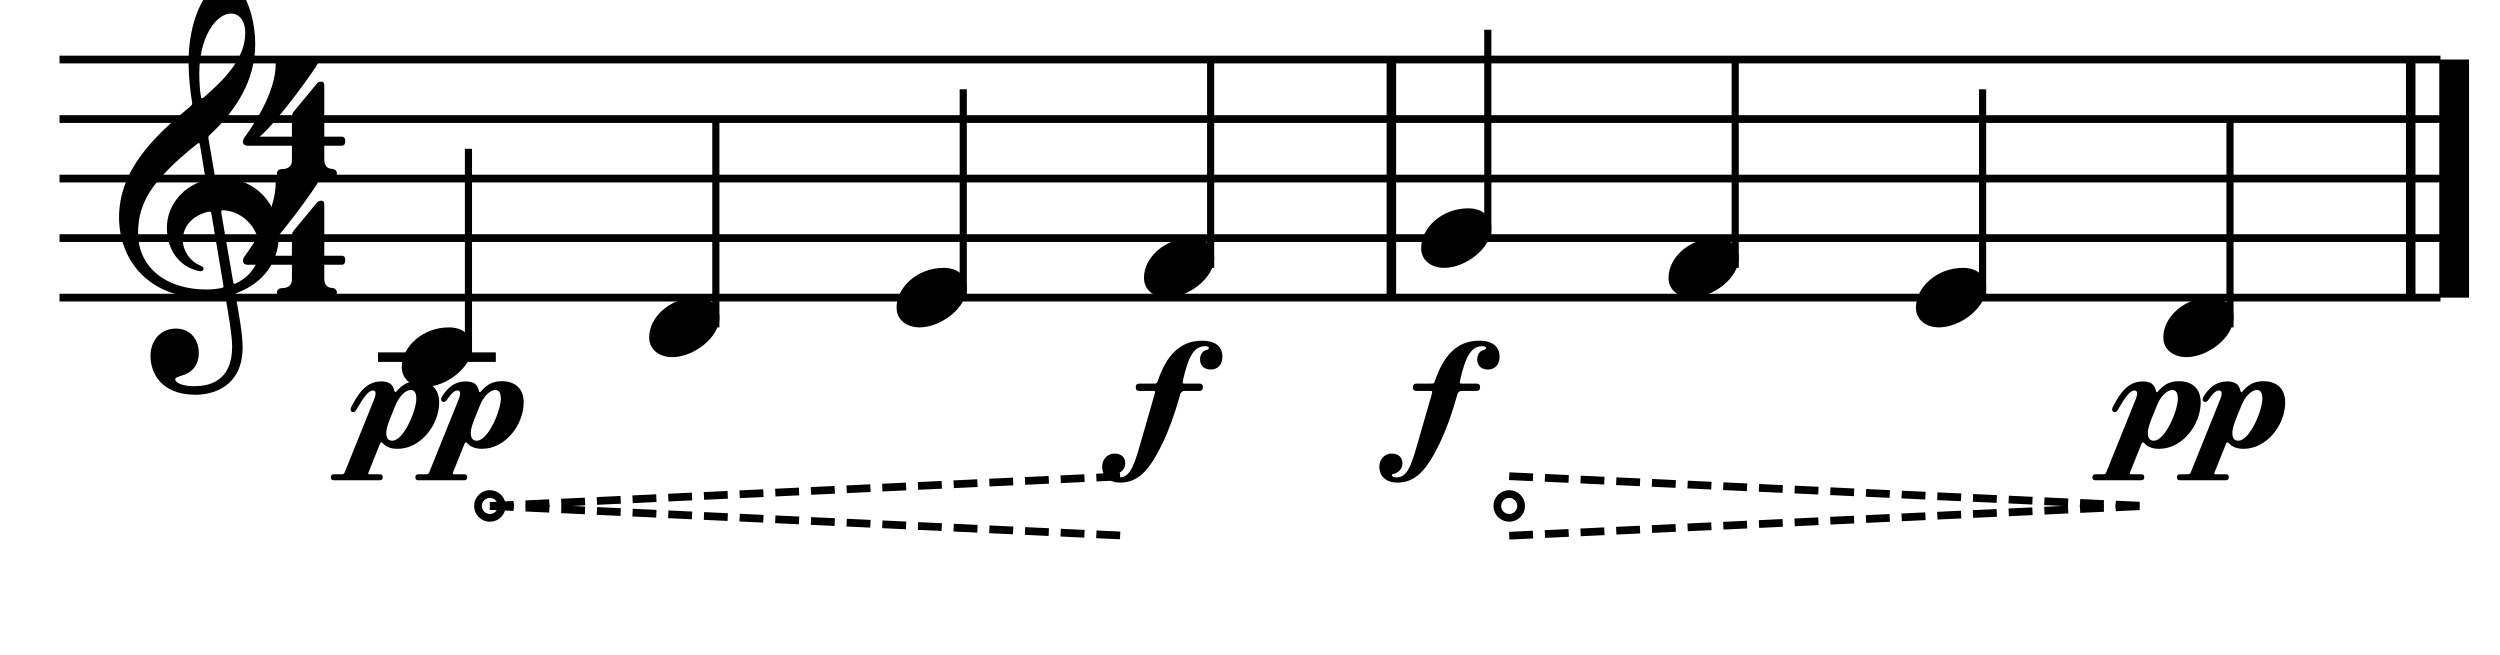
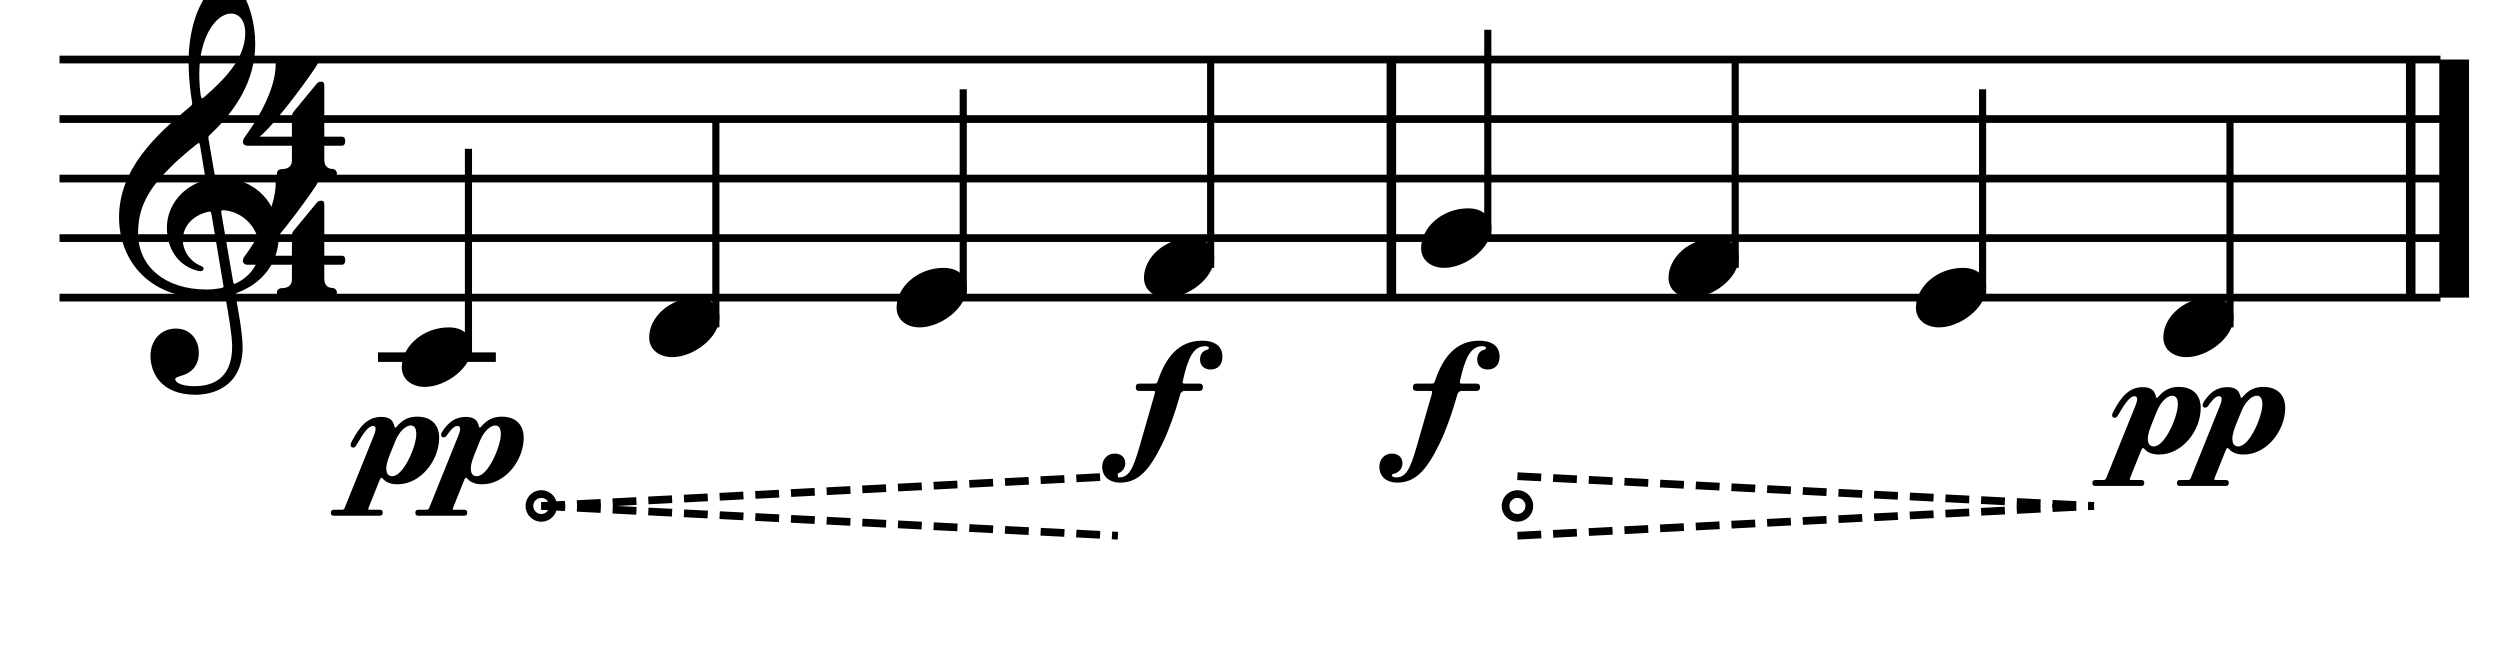
<svg xmlns="http://www.w3.org/2000/svg" width="294" height="77" viewBox="-250 -250 10500 2750">
  <line x1="0" y1="0" x2="10000" y2="0" stroke="black" stroke-width="32.5" />
  <line x1="0" y1="250" x2="10000" y2="250" stroke="black" stroke-width="32.5" />
  <line x1="0" y1="500" x2="10000" y2="500" stroke="black" stroke-width="32.5" />
  <line x1="0" y1="750" x2="10000" y2="750" stroke="black" stroke-width="32.5" />
  <line x1="0" y1="1000" x2="10000" y2="1000" stroke="black" stroke-width="32.5" />
  <path d="M364 252C387 252 413 250 433 246C444 244 446 243 448 255C460 322 475 409 475 456C475 604 375 622 316 622C262 622 236 606 236 593C236 586 245 583 268 576C299 567 335 540 335 482C335 427 300 380 239 380C172 380 132 433 132 495C132 560 171 658 322 658C389 658 519 628 519 458C519 401 501 306 490 244C488 232 489 233 503 227C604 187 671 102 671 -11C671 -139 577 -252 430 -252C404 -252 404 -252 401 -270L376 -415C374 -427 376 -428 382 -434C490 -535 572 -662 572 -815C572 -902 548 -988 507 -1048C492 -1070 466 -1098 455 -1098C441 -1098 410 -1072 390 -1050C316 -968 292 -843 292 -739C292 -681 299 -616 306 -575C308 -563 309 -561 297 -551C153 -432 0 -289 0 -87C0 87 119 252 364 252ZM80 -20C80 -79 90 -158 173 -252C233 -319 279 -356 326 -394C336 -402 338 -401 340 -390L361 -262C364 -243 364 -244 346 -238C258 -208 201 -129 201 -44C201 46 248 110 316 133C324 136 336 139 343 139C351 139 355 134 355 128C355 121 347 118 340 115C298 97 268 54 268 8C268 -49 307 -92 368 -109C384 -113 386 -112 388 -101L438 197C440 208 439 208 424 211C408 214 388 216 368 216C193 216 80 119 80 -20ZM470 -943C503 -943 530 -916 530 -861C530 -750 435 -660 356 -591C349 -585 345 -586 343 -599C339 -625 337 -659 337 -691C337 -847 409 -943 470 -943ZM441 -117C522 -110 589 -42 589 46C589 109 551 160 495 188C483 194 481 194 479 182L430 -103C428 -115 429 -118 441 -117Z" fill="black" transform="translate(250, 750)" />
  <path d="M40 112L226 112L226 175C226 202 204 210 186 210C170 210 163 219 163 229C163 239 167 250 182 250L395 250C405 250 415 243 415 229C415 215 403 209 393 209C383 209 362 203 362 171L362 112L435 112C445 112 450 105 450 93C450 81 446 74 435 74L362 74L362 -140C362 -148 361 -157 350 -157C341 -157 336 -155 330 -148L235 -33C231 -28 226 -22 226 -10L226 74L91 74C171 6 331 -221 334 -232C334 -234 335 -235 335 -237C335 -245 328 -251 320 -251C311 -251 270 -249 252 -249C234 -249 189 -251 181 -251C172 -251 158 -248 158 -232C158 -108 60 31 30 73L24 81C24 82 23 83 23 84C21 88 20 92 20 95C20 105 28 112 40 112Z" fill="black" transform="translate(750, 250)" />
  <path d="M40 112L226 112L226 175C226 202 204 210 186 210C170 210 163 219 163 229C163 239 167 250 182 250L395 250C405 250 415 243 415 229C415 215 403 209 393 209C383 209 362 203 362 171L362 112L435 112C445 112 450 105 450 93C450 81 446 74 435 74L362 74L362 -140C362 -148 361 -157 350 -157C341 -157 336 -155 330 -148L235 -33C231 -28 226 -22 226 -10L226 74L91 74C171 6 331 -221 334 -232C334 -234 335 -235 335 -237C335 -245 328 -251 320 -251C311 -251 270 -249 252 -249C234 -249 189 -251 181 -251C172 -251 158 -248 158 -232C158 -108 60 31 30 73L24 81C24 82 23 83 23 84C21 88 20 92 20 95C20 105 28 112 40 112Z" fill="black" transform="translate(750, 750)" />
  <path d="M0 42C0 94 43 125 97 125C186 125 295 43 295 -42C295 -93 255 -125 198 -125C88 -125 0 -44 0 42Z" fill="black" transform="translate(1437.5, 1250)" />
  <line x1="1337.5" y1="1250" x2="1832.5" y2="1250" stroke="black" stroke-width="40" />
  <line x1="1717.5" y1="375" x2="1717.5" y2="1250" stroke="black" stroke-width="30" />
-   <path d="M-70 142L123 142C132 142 136 138 136 129C136 121 132 117 124 117L84 117C78 117 75 117 75 114C75 113 76 110 77 107L122 -5C124 -10 126 -17 131 -17C136 -17 139 -7 155 1C169 8 182 10 199 10C295 10 373 -90 373 -185C373 -243 337 -274 281 -274C250 -274 228 -264 210 -248C196 -236 193 -228 189 -228C184 -228 187 -235 178 -252C171 -264 156 -273 130 -273C71 -273 39 -231 8 -174C3 -165 1 -160 1 -155C1 -148 6 -144 12 -144C19 -144 23 -150 28 -159C57 -209 77 -235 95 -235C103 -235 106 -230 106 -223C106 -215 103 -205 100 -198L-23 107C-26 115 -28 117 -38 117L-69 117C-78 117 -82 121 -82 130C-82 138 -78 142 -70 142ZM285 142L478 142C487 142 491 138 491 129C491 121 487 117 479 117L439 117C433 117 430 117 430 114C430 113 431 110 432 107L477 -5C479 -10 481 -17 486 -17C491 -17 494 -7 510 1C524 8 537 10 554 10C650 10 728 -90 728 -185C728 -243 692 -274 636 -274C605 -274 583 -264 565 -248C551 -236 548 -228 544 -228C539 -228 542 -235 533 -252C526 -264 511 -273 485 -273C437 -273 411 -247 389 -216C383 -207 381 -202 381 -197C381 -190 386 -187 392 -187C399 -187 403 -192 408 -199C408 -199 410 -203 412 -205C422 -218 435 -235 450 -235C458 -235 461 -230 461 -223C461 -215 458 -205 455 -198L332 107C329 115 327 117 317 117L286 117C277 117 273 121 273 130C273 138 277 142 285 142ZM506 -56C506 -77 514 -97 525 -125L545 -174C559 -208 585 -237 609 -237C626 -237 632 -222 632 -200C632 -151 579 -24 531 -24C514 -24 506 -35 506 -56ZM151 -56C151 -77 159 -97 170 -125L190 -174C204 -208 230 -237 254 -237C271 -237 277 -222 277 -200C277 -151 224 -24 176 -24C159 -24 151 -35 151 -56Z" fill="black" transform="translate(1221.5, 1625)" />
+   <path d="M-70 142L123 142C132 142 136 138 136 129C136 121 132 117 124 117L84 117C78 117 75 117 75 114C75 113 76 110 77 107L122 -5C124 -10 126 -17 131 -17C136 -17 139 -7 155 1C169 8 182 10 199 10C295 10 373 -90 373 -185C373 -243 337 -274 281 -274C250 -274 228 -264 210 -248C196 -236 193 -228 189 -228C184 -228 187 -235 178 -252C171 -264 156 -273 130 -273C71 -273 39 -231 8 -174C3 -165 1 -160 1 -155C1 -148 6 -144 12 -144C19 -144 23 -150 28 -159C57 -209 77 -235 95 -235C103 -235 106 -230 106 -223C106 -215 103 -205 100 -198L-23 107C-26 115 -28 117 -38 117L-69 117C-78 117 -82 121 -82 130C-82 138 -78 142 -70 142ZM285 142L478 142C487 142 491 138 491 129C491 121 487 117 479 117L439 117C433 117 430 117 430 114C430 113 431 110 432 107L477 -5C479 -10 481 -17 486 -17C491 -17 494 -7 510 1C524 8 537 10 554 10C650 10 728 -90 728 -185C728 -243 692 -274 636 -274C605 -274 583 -264 565 -248C551 -236 548 -228 544 -228C539 -228 542 -235 533 -252C526 -264 511 -273 485 -273C437 -273 411 -247 389 -216C383 -207 381 -202 381 -197C381 -190 386 -187 392 -187C399 -187 403 -192 408 -199C408 -199 410 -203 412 -205C422 -218 435 -235 450 -235C458 -235 461 -230 461 -223C461 -215 458 -205 455 -198L332 107C329 115 327 117 317 117L286 117C277 117 273 121 273 130C273 138 277 142 285 142ZM506 -56C506 -77 514 -97 525 -125L545 -174C559 -208 585 -237 609 -237C626 -237 632 -222 632 -200C632 -151 579 -24 531 -24C514 -24 506 -35 506 -56ZM151 -56C151 -77 159 -97 170 -125L190 -174C204 -208 230 -237 254 -237C271 -237 277 -222 277 -200C277 -151 224 -24 176 -24C159 -24 151 -35 151 -56Z" fill="black" transform="translate(1221.5, 1774)" />
  <path d="M0 42C0 94 43 125 97 125C186 125 295 43 295 -42C295 -93 255 -125 198 -125C88 -125 0 -44 0 42Z" fill="black" transform="translate(2476.562, 1125)" />
  <line x1="2756.562" y1="250" x2="2756.562" y2="1125" stroke="black" stroke-width="30" />
  <path d="M0 42C0 94 43 125 97 125C186 125 295 43 295 -42C295 -93 255 -125 198 -125C88 -125 0 -44 0 42Z" fill="black" transform="translate(3515.625, 1000)" />
  <line x1="3795.625" y1="125" x2="3795.625" y2="1000" stroke="black" stroke-width="30" />
  <path d="M0 42C0 94 43 125 97 125C186 125 295 43 295 -42C295 -93 255 -125 198 -125C88 -125 0 -44 0 42Z" fill="black" transform="translate(4554.688, 875)" />
  <line x1="4834.688" y1="0" x2="4834.688" y2="875" stroke="black" stroke-width="30" />
  <path d="M-141 85C-141 129 -108 152 -66 152C10 152 57 101 112 -12C141 -73 163 -135 187 -219C187 -224 197 -233 201 -233L266 -233C277 -233 282 -238 282 -249C282 -259 277 -264 267 -264L207 -264C200 -264 197 -264 197 -269C197 -272 198 -275 199 -281C219 -368 241 -421 291 -421C299 -421 307 -419 307 -413C307 -407 302 -408 291 -403C278 -397 270 -383 270 -365C270 -337 290 -323 315 -323C341 -323 364 -340 364 -377C364 -414 341 -444 278 -444C181 -444 127 -375 94 -279C89 -264 88 -264 74 -264L16 -264C5 -264 0 -259 0 -248C0 -238 5 -233 15 -233L73 -233C79 -233 81 -233 81 -229C81 -227 80 -224 79 -219L16 0C-12 98 -30 130 -70 130C-83 130 -88 126 -88 121C-88 113 -79 118 -64 108C-52 100 -44 87 -44 71C-44 45 -62 30 -89 30C-119 30 -141 54 -141 85Z" fill="black" transform="translate(4520.188, 1625)" />
  <line x1="5593.75" y1="0" x2="5593.75" y2="1000" stroke="black" stroke-width="40" />
  <path d="M0 42C0 94 43 125 97 125C186 125 295 43 295 -42C295 -93 255 -125 198 -125C88 -125 0 -44 0 42Z" fill="black" transform="translate(5718.75, 750)" />
  <line x1="5998.75" y1="-125" x2="5998.75" y2="750" stroke="black" stroke-width="30" />
  <path d="M-141 85C-141 129 -108 152 -66 152C10 152 57 101 112 -12C141 -73 163 -135 187 -219C187 -224 197 -233 201 -233L266 -233C277 -233 282 -238 282 -249C282 -259 277 -264 267 -264L207 -264C200 -264 197 -264 197 -269C197 -272 198 -275 199 -281C219 -368 241 -421 291 -421C299 -421 307 -419 307 -413C307 -407 302 -408 291 -403C278 -397 270 -383 270 -365C270 -337 290 -323 315 -323C341 -323 364 -340 364 -377C364 -414 341 -444 278 -444C181 -444 127 -375 94 -279C89 -264 88 -264 74 -264L16 -264C5 -264 0 -259 0 -248C0 -238 5 -233 15 -233L73 -233C79 -233 81 -233 81 -229C81 -227 80 -224 79 -219L16 0C-12 98 -30 130 -70 130C-83 130 -88 126 -88 121C-88 113 -79 118 -64 108C-52 100 -44 87 -44 71C-44 45 -62 30 -89 30C-119 30 -141 54 -141 85Z" fill="black" transform="translate(5684.25, 1625)" />
  <path d="M0 42C0 94 43 125 97 125C186 125 295 43 295 -42C295 -93 255 -125 198 -125C88 -125 0 -44 0 42Z" fill="black" transform="translate(6757.812, 875)" />
  <line x1="7037.812" y1="0" x2="7037.812" y2="875" stroke="black" stroke-width="30" />
  <path d="M0 42C0 94 43 125 97 125C186 125 295 43 295 -42C295 -93 255 -125 198 -125C88 -125 0 -44 0 42Z" fill="black" transform="translate(7796.875, 1000)" />
  <line x1="8076.875" y1="125" x2="8076.875" y2="1000" stroke="black" stroke-width="30" />
  <path d="M0 42C0 94 43 125 97 125C186 125 295 43 295 -42C295 -93 255 -125 198 -125C88 -125 0 -44 0 42Z" fill="black" transform="translate(8835.938, 1125)" />
  <line x1="9115.938" y1="250" x2="9115.938" y2="1125" stroke="black" stroke-width="30" />
-   <path d="M-70 142L123 142C132 142 136 138 136 129C136 121 132 117 124 117L84 117C78 117 75 117 75 114C75 113 76 110 77 107L122 -5C124 -10 126 -17 131 -17C136 -17 139 -7 155 1C169 8 182 10 199 10C295 10 373 -90 373 -185C373 -243 337 -274 281 -274C250 -274 228 -264 210 -248C196 -236 193 -228 189 -228C184 -228 187 -235 178 -252C171 -264 156 -273 130 -273C71 -273 39 -231 8 -174C3 -165 1 -160 1 -155C1 -148 6 -144 12 -144C19 -144 23 -150 28 -159C57 -209 77 -235 95 -235C103 -235 106 -230 106 -223C106 -215 103 -205 100 -198L-23 107C-26 115 -28 117 -38 117L-69 117C-78 117 -82 121 -82 130C-82 138 -78 142 -70 142ZM285 142L478 142C487 142 491 138 491 129C491 121 487 117 479 117L439 117C433 117 430 117 430 114C430 113 431 110 432 107L477 -5C479 -10 481 -17 486 -17C491 -17 494 -7 510 1C524 8 537 10 554 10C650 10 728 -90 728 -185C728 -243 692 -274 636 -274C605 -274 583 -264 565 -248C551 -236 548 -228 544 -228C539 -228 542 -235 533 -252C526 -264 511 -273 485 -273C437 -273 411 -247 389 -216C383 -207 381 -202 381 -197C381 -190 386 -187 392 -187C399 -187 403 -192 408 -199C408 -199 410 -203 412 -205C422 -218 435 -235 450 -235C458 -235 461 -230 461 -223C461 -215 458 -205 455 -198L332 107C329 115 327 117 317 117L286 117C277 117 273 121 273 130C273 138 277 142 285 142ZM506 -56C506 -77 514 -97 525 -125L545 -174C559 -208 585 -237 609 -237C626 -237 632 -222 632 -200C632 -151 579 -24 531 -24C514 -24 506 -35 506 -56ZM151 -56C151 -77 159 -97 170 -125L190 -174C204 -208 230 -237 254 -237C271 -237 277 -222 277 -200C277 -151 224 -24 176 -24C159 -24 151 -35 151 -56Z" fill="black" transform="translate(8619.938, 1625)" />
+   <path d="M-70 142L123 142C132 142 136 138 136 129C136 121 132 117 124 117L84 117C78 117 75 117 75 114C75 113 76 110 77 107L122 -5C124 -10 126 -17 131 -17C136 -17 139 -7 155 1C169 8 182 10 199 10C295 10 373 -90 373 -185C373 -243 337 -274 281 -274C250 -274 228 -264 210 -248C196 -236 193 -228 189 -228C184 -228 187 -235 178 -252C171 -264 156 -273 130 -273C71 -273 39 -231 8 -174C3 -165 1 -160 1 -155C1 -148 6 -144 12 -144C19 -144 23 -150 28 -159C57 -209 77 -235 95 -235C103 -235 106 -230 106 -223C106 -215 103 -205 100 -198L-23 107C-26 115 -28 117 -38 117L-69 117C-78 117 -82 121 -82 130C-82 138 -78 142 -70 142ZM285 142L478 142C487 142 491 138 491 129C491 121 487 117 479 117L439 117C433 117 430 117 430 114C430 113 431 110 432 107L477 -5C479 -10 481 -17 486 -17C491 -17 494 -7 510 1C524 8 537 10 554 10C650 10 728 -90 728 -185C728 -243 692 -274 636 -274C605 -274 583 -264 565 -248C551 -236 548 -228 544 -228C539 -228 542 -235 533 -252C526 -264 511 -273 485 -273C437 -273 411 -247 389 -216C383 -207 381 -202 381 -197C381 -190 386 -187 392 -187C399 -187 403 -192 408 -199C408 -199 410 -203 412 -205C422 -218 435 -235 450 -235C458 -235 461 -230 461 -223C461 -215 458 -205 455 -198L332 107C329 115 327 117 317 117L286 117C277 117 273 121 273 130C273 138 277 142 285 142ZM506 -56C506 -77 514 -97 525 -125L545 -174C559 -208 585 -237 609 -237C626 -237 632 -222 632 -200C632 -151 579 -24 531 -24C514 -24 506 -35 506 -56ZM151 -56C151 -77 159 -97 170 -125L190 -174C204 -208 230 -237 254 -237C271 -237 277 -222 277 -200C277 -151 224 -24 176 -24C159 -24 151 -35 151 -56Z" fill="black" transform="translate(8619.938, 1649)" />
  <line x1="9875" y1="0" x2="9875" y2="1000" stroke="black" stroke-width="40" />
  <line x1="10057.5" y1="0" x2="10057.5" y2="1000" stroke="black" stroke-width="125" />
-   <line x1="1807.5" y1="1875" x2="4479.688" y2="1750" stroke="black" stroke-width="32.5" stroke-dasharray="100,50" />
-   <line x1="1807.5" y1="1875" x2="4479.688" y2="2000" stroke="black" stroke-width="32.5" stroke-dasharray="100,50" />
-   <circle cx="1807.5" cy="1875" r="50" stroke="black" stroke-width="32.5" fill="none" />
-   <line x1="6088.75" y1="1750" x2="8760.938" y2="1875" stroke="black" stroke-width="32.5" stroke-dasharray="100,50" />
-   <line x1="6088.75" y1="2000" x2="8760.938" y2="1875" stroke="black" stroke-width="32.5" stroke-dasharray="100,50" />
-   <circle cx="6088.75" cy="1875" r="50" stroke="black" stroke-width="32.5" fill="none" />
+   <line x1="2023.5" y1="1875" x2="4445.188" y2="1750" stroke="black" stroke-width="32.5" stroke-dasharray="100,50" />
+   <line x1="2023.5" y1="1875" x2="4445.188" y2="2000" stroke="black" stroke-width="32.5" stroke-dasharray="100,50" />
+   <circle cx="2023.5" cy="1875" r="50" stroke="black" stroke-width="32.5" fill="none" />
+   <line x1="6123.25" y1="1750" x2="8544.938" y2="1875" stroke="black" stroke-width="32.5" stroke-dasharray="100,50" />
+   <line x1="6123.25" y1="2000" x2="8544.938" y2="1875" stroke="black" stroke-width="32.5" stroke-dasharray="100,50" />
+   <circle cx="6123.25" cy="1875" r="50" stroke="black" stroke-width="32.5" fill="none" />
</svg>
